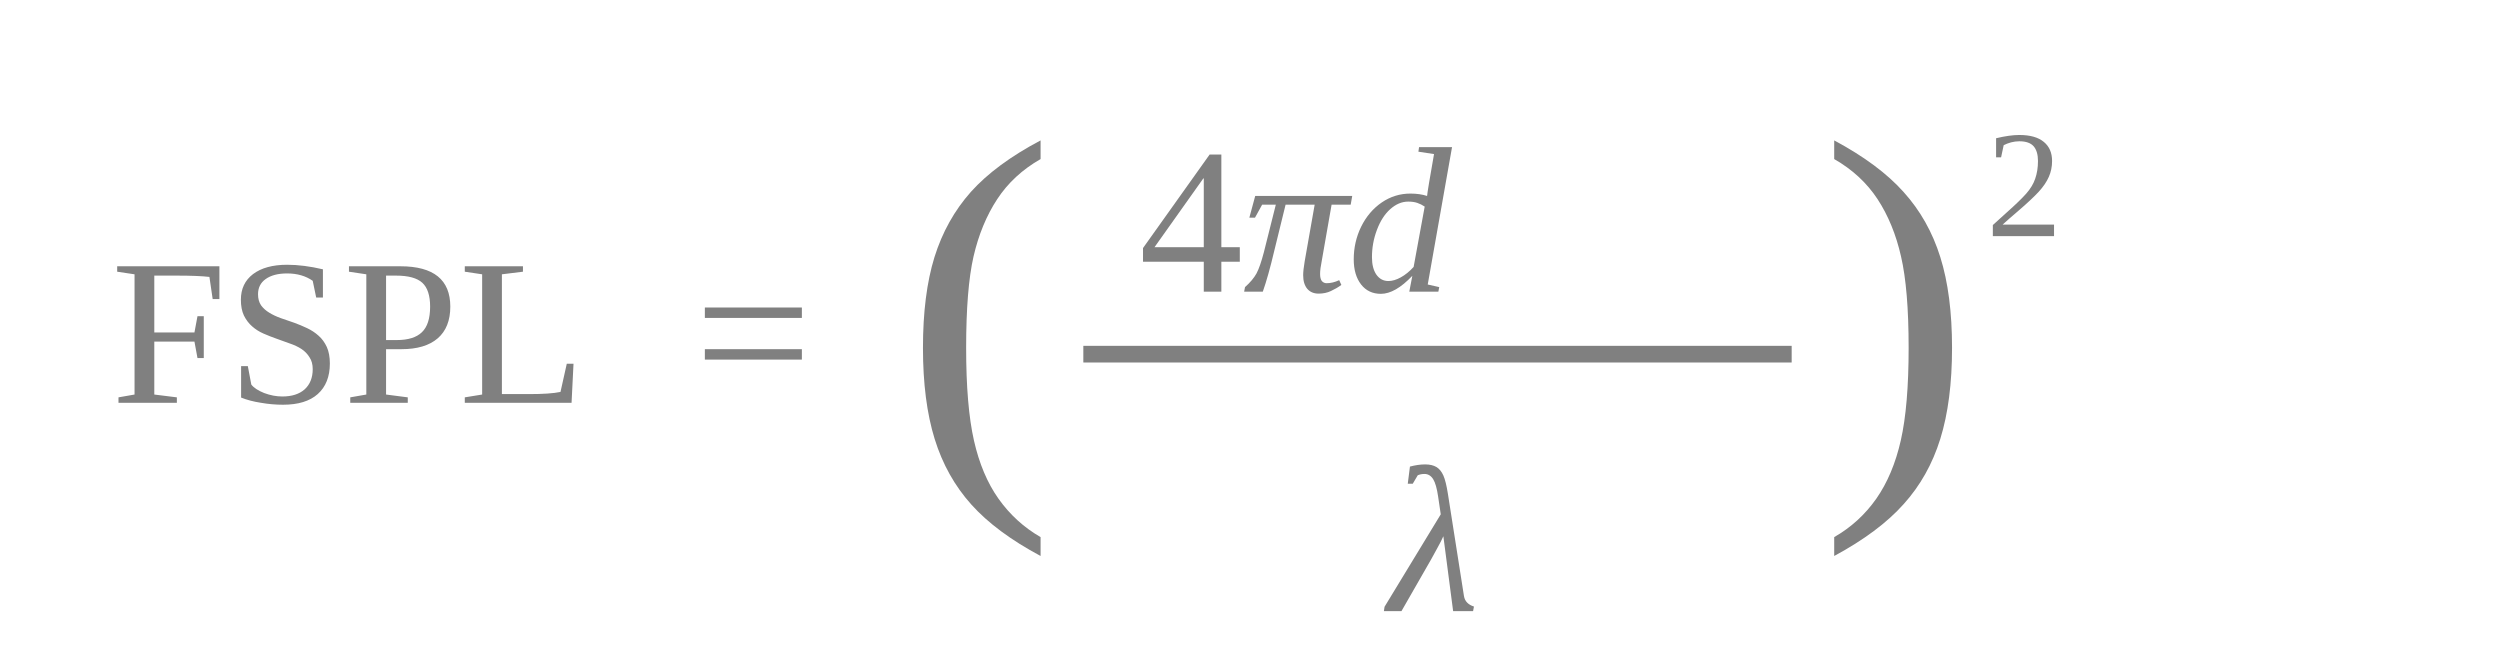
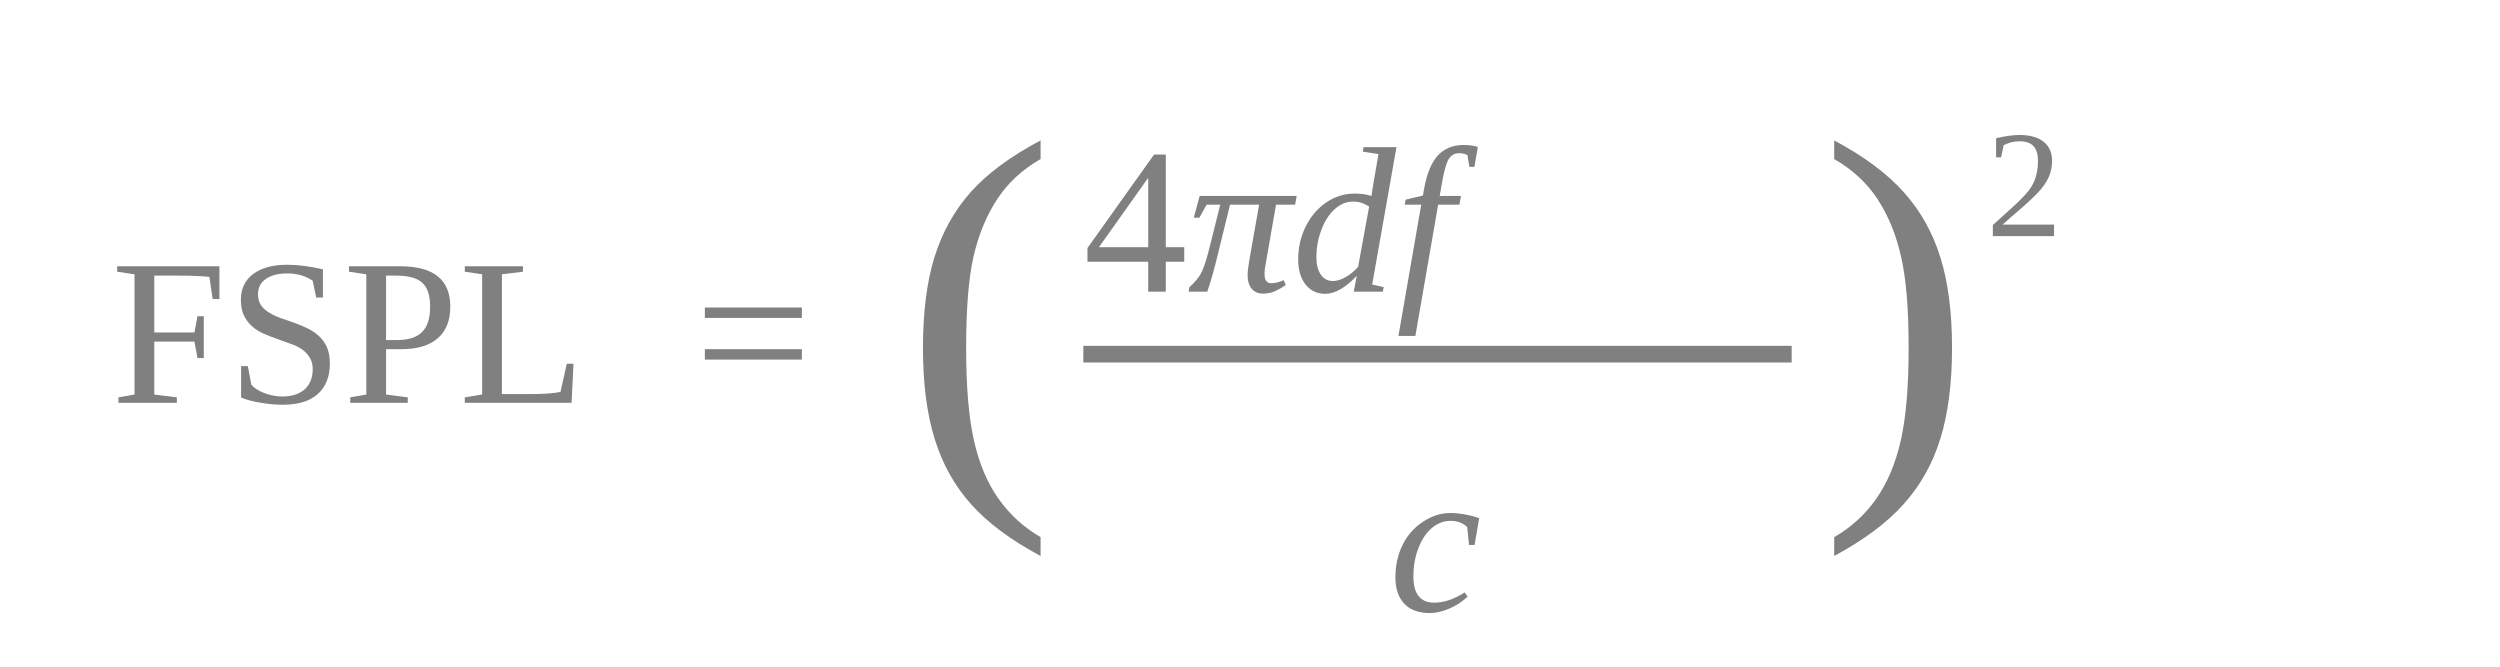
<svg xmlns="http://www.w3.org/2000/svg" viewBox="0 0 180 48" font-family="Georgia, 'Times New Roman', serif" font-size="15">
  <g fill="#808080">
    <text x="8" y="29">FSPL</text>
    <text x="50" y="29">=</text>
    <text x="65" y="33" font-size="33">(</text>
    <text x="131" y="33" font-size="33">)</text>
-     <text x="82" y="21">4<tspan font-style="italic">πd</tspan>
+     <text x="78" y="21">4<tspan font-style="italic">πdf</tspan>
    </text>
-     <text x="100" y="44" font-style="italic">λ</text>
+     <text x="100" y="44" font-style="italic">c</text>
    <text x="143" y="17" font-size="11">2</text>
  </g>
  <line x1="78" y1="25.5" x2="129" y2="25.5" stroke="#808080" stroke-width="1.2" />
</svg>
